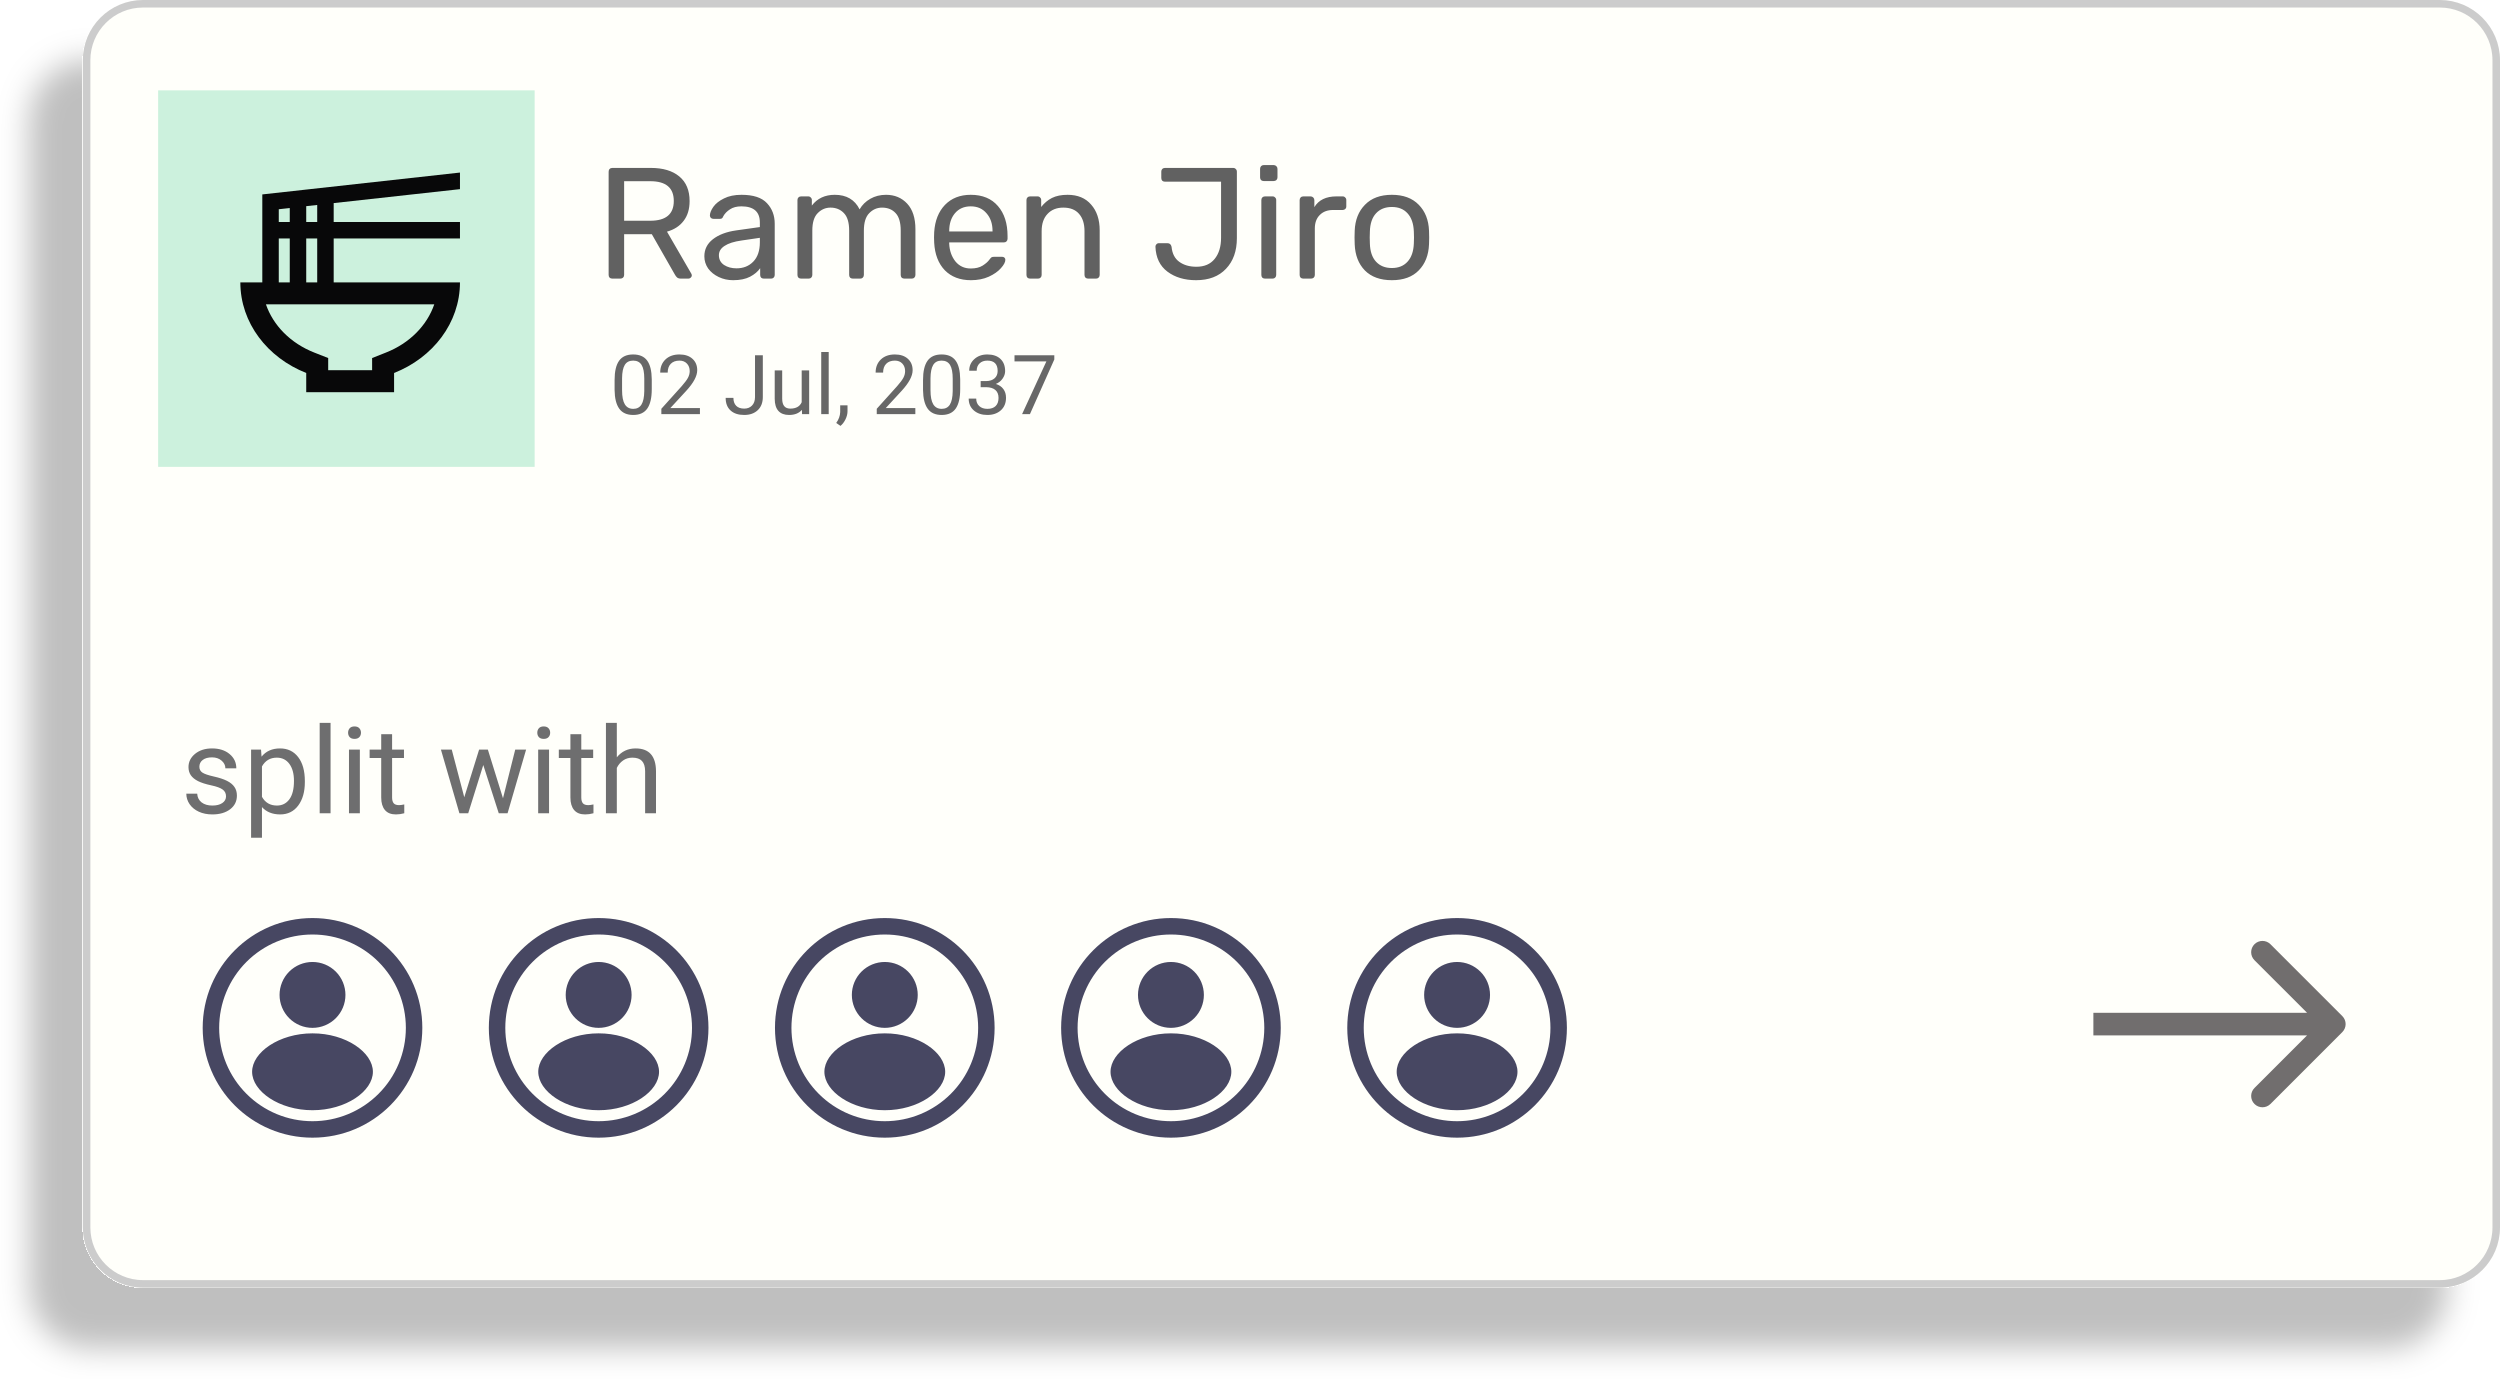
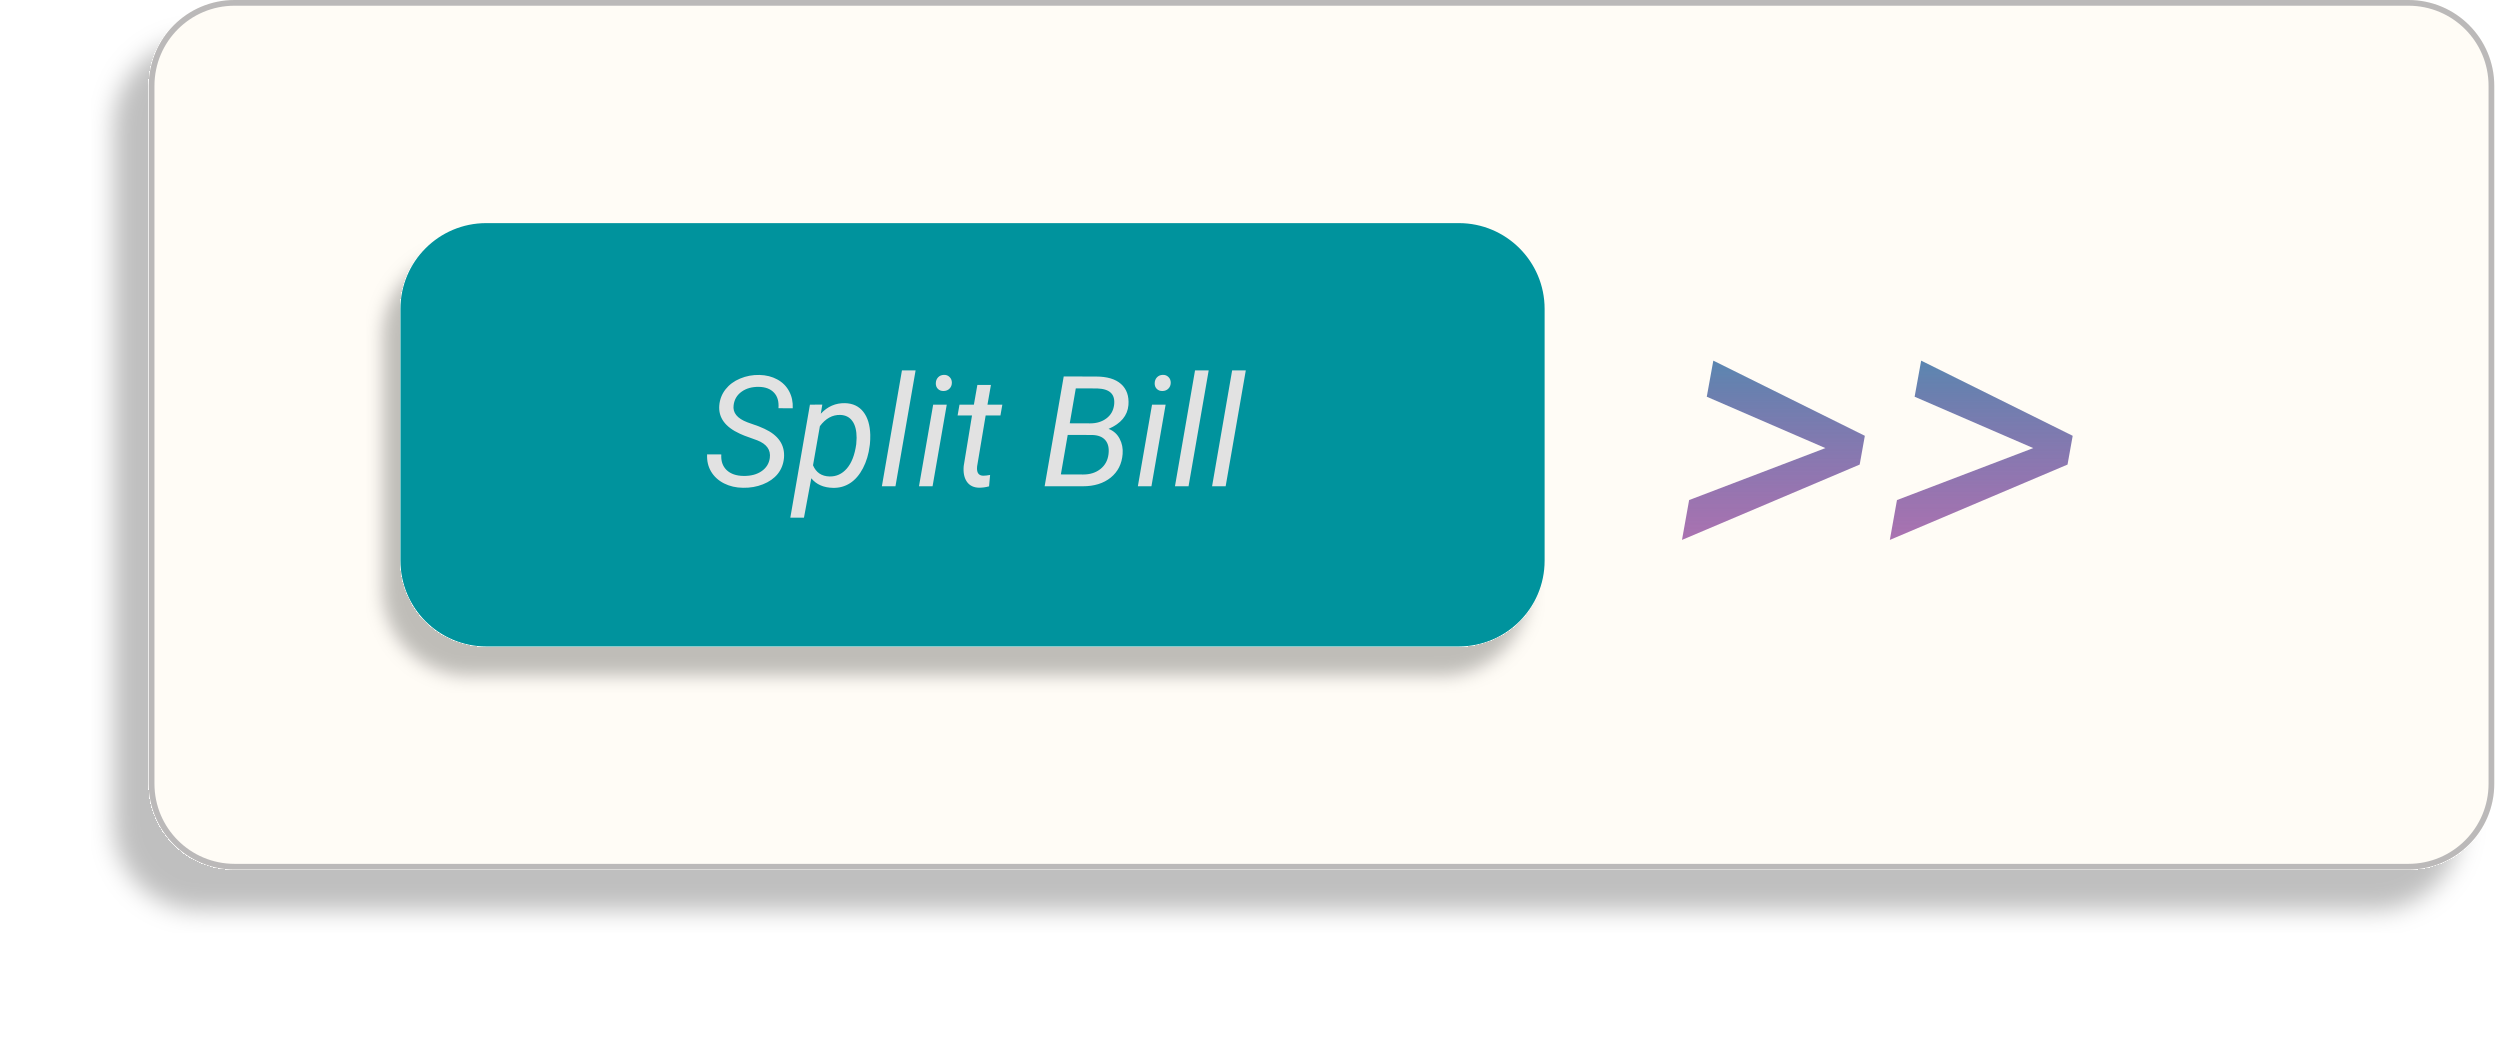
- <svg xmlns="http://www.w3.org/2000/svg" width="332" height="183" viewBox="0 0 332 183" fill="none">
+ <svg xmlns="http://www.w3.org/2000/svg" width="437" height="182" viewBox="0 0 437 182" fill="none">
  <g filter="url(#filter0_d)">
-     <rect x="11" width="321" height="171" rx="8" fill="#FFFFFA" />
-     <rect width="50" height="50" transform="translate(21 12)" fill="#CCF1DD" />
-     <path d="M57.671 40.416C56.709 43.217 54.404 45.579 51.255 46.819L49.417 47.548V49.166H43.584V47.548L41.732 46.819C38.582 45.579 36.277 43.217 35.315 40.416H57.671ZM61.084 22.916L34.834 25.819V37.5H31.917C31.917 42.881 35.519 47.504 40.667 49.531V52.083H52.334V49.531C57.482 47.504 61.084 42.881 61.084 37.5H44.313V31.666H61.084V29.479H44.313V26.971L61.084 25.119V22.916ZM40.667 29.479V27.379L42.125 27.219V29.479H40.667ZM37.021 29.479V27.787L38.48 27.627V29.479H37.021ZM40.667 37.5V31.666H42.125V37.5H40.667ZM37.021 37.5V31.666H38.48V37.5H37.021Z" fill="#080809" />
-     <path d="M81.31 37C81.17 37 81.051 36.958 80.953 36.874C80.869 36.776 80.827 36.657 80.827 36.517V22.804C80.827 22.65 80.869 22.531 80.953 22.447C81.051 22.349 81.17 22.3 81.31 22.3H86.434C88.044 22.3 89.304 22.678 90.214 23.434C91.124 24.19 91.579 25.282 91.579 26.71C91.579 27.774 91.313 28.649 90.781 29.335C90.263 30.021 89.528 30.497 88.576 30.763L91.81 36.349C91.852 36.433 91.873 36.51 91.873 36.58C91.873 36.692 91.824 36.79 91.726 36.874C91.642 36.958 91.544 37 91.432 37H90.424C90.214 37 90.046 36.951 89.92 36.853C89.808 36.755 89.703 36.615 89.605 36.433L86.56 31.099H82.885V36.517C82.885 36.657 82.836 36.776 82.738 36.874C82.64 36.958 82.521 37 82.381 37H81.31ZM86.35 29.314C88.436 29.314 89.479 28.439 89.479 26.689C89.479 24.939 88.436 24.064 86.35 24.064H82.885V29.314H86.35ZM97.36 37.21C96.674 37.21 96.037 37.07 95.449 36.79C94.861 36.51 94.392 36.132 94.042 35.656C93.706 35.166 93.538 34.627 93.538 34.039C93.538 33.115 93.916 32.359 94.672 31.771C95.442 31.169 96.478 30.777 97.78 30.595L100.909 30.154V29.545C100.909 28.117 100.09 27.403 98.452 27.403C97.836 27.403 97.332 27.536 96.94 27.802C96.548 28.054 96.254 28.355 96.058 28.705C96.016 28.831 95.96 28.922 95.89 28.978C95.834 29.034 95.75 29.062 95.638 29.062H94.735C94.609 29.062 94.497 29.02 94.399 28.936C94.315 28.838 94.273 28.726 94.273 28.6C94.287 28.264 94.441 27.886 94.735 27.466C95.043 27.032 95.512 26.661 96.142 26.353C96.772 26.031 97.549 25.87 98.473 25.87C100.041 25.87 101.168 26.241 101.854 26.983C102.54 27.711 102.883 28.621 102.883 29.713V36.517C102.883 36.657 102.834 36.776 102.736 36.874C102.652 36.958 102.54 37 102.4 37H101.434C101.294 37 101.175 36.958 101.077 36.874C100.993 36.776 100.951 36.657 100.951 36.517V35.614C100.643 36.062 100.195 36.44 99.607 36.748C99.019 37.056 98.27 37.21 97.36 37.21ZM97.801 35.635C98.711 35.635 99.453 35.341 100.027 34.753C100.615 34.151 100.909 33.29 100.909 32.17V31.582L98.473 31.939C97.479 32.079 96.73 32.317 96.226 32.653C95.722 32.975 95.47 33.388 95.47 33.892C95.47 34.452 95.701 34.886 96.163 35.194C96.625 35.488 97.171 35.635 97.801 35.635ZM106.385 37C106.245 37 106.126 36.958 106.028 36.874C105.944 36.776 105.902 36.657 105.902 36.517V26.563C105.902 26.423 105.944 26.311 106.028 26.227C106.126 26.129 106.245 26.08 106.385 26.08H107.33C107.47 26.08 107.582 26.129 107.666 26.227C107.764 26.311 107.813 26.423 107.813 26.563V27.298C108.541 26.346 109.556 25.87 110.858 25.87C112.412 25.87 113.511 26.514 114.155 27.802C114.491 27.214 114.967 26.745 115.583 26.395C116.199 26.045 116.892 25.87 117.662 25.87C118.81 25.87 119.748 26.262 120.476 27.046C121.204 27.83 121.568 28.964 121.568 30.448V36.517C121.568 36.657 121.519 36.776 121.421 36.874C121.337 36.958 121.225 37 121.085 37H120.098C119.958 37 119.839 36.958 119.741 36.874C119.657 36.776 119.615 36.657 119.615 36.517V30.637C119.615 29.545 119.384 28.761 118.922 28.285C118.474 27.809 117.879 27.571 117.137 27.571C116.479 27.571 115.912 27.816 115.436 28.306C114.96 28.782 114.722 29.559 114.722 30.637V36.517C114.722 36.657 114.673 36.776 114.575 36.874C114.491 36.958 114.379 37 114.239 37H113.252C113.112 37 112.993 36.958 112.895 36.874C112.811 36.776 112.769 36.657 112.769 36.517V30.637C112.769 29.545 112.531 28.761 112.055 28.285C111.593 27.809 111.005 27.571 110.291 27.571C109.633 27.571 109.066 27.816 108.59 28.306C108.114 28.782 107.876 29.552 107.876 30.616V36.517C107.876 36.657 107.827 36.776 107.729 36.874C107.645 36.958 107.533 37 107.393 37H106.385ZM128.932 37.21C127.49 37.21 126.335 36.769 125.467 35.887C124.613 34.991 124.144 33.773 124.06 32.233L124.039 31.519L124.06 30.826C124.158 29.314 124.634 28.11 125.488 27.214C126.356 26.318 127.497 25.87 128.911 25.87C130.465 25.87 131.669 26.367 132.523 27.361C133.377 28.341 133.804 29.671 133.804 31.351V31.708C133.804 31.848 133.755 31.967 133.657 32.065C133.573 32.149 133.461 32.191 133.321 32.191H126.055V32.38C126.097 33.29 126.37 34.067 126.874 34.711C127.392 35.341 128.071 35.656 128.911 35.656C129.555 35.656 130.08 35.53 130.486 35.278C130.906 35.012 131.214 34.739 131.41 34.459C131.536 34.291 131.627 34.193 131.683 34.165C131.753 34.123 131.872 34.102 132.04 34.102H133.069C133.195 34.102 133.3 34.137 133.384 34.207C133.468 34.277 133.51 34.375 133.51 34.501C133.51 34.809 133.314 35.18 132.922 35.614C132.544 36.048 132.005 36.426 131.305 36.748C130.619 37.056 129.828 37.21 128.932 37.21ZM131.809 30.742V30.679C131.809 29.713 131.543 28.929 131.011 28.327C130.493 27.711 129.793 27.403 128.911 27.403C128.029 27.403 127.329 27.711 126.811 28.327C126.307 28.929 126.055 29.713 126.055 30.679V30.742H131.809ZM136.798 37C136.658 37 136.539 36.958 136.441 36.874C136.357 36.776 136.315 36.657 136.315 36.517V26.563C136.315 26.423 136.357 26.311 136.441 26.227C136.539 26.129 136.658 26.08 136.798 26.08H137.785C137.925 26.08 138.037 26.129 138.121 26.227C138.219 26.311 138.268 26.423 138.268 26.563V27.487C138.674 26.969 139.15 26.57 139.696 26.29C140.256 26.01 140.949 25.87 141.775 25.87C143.119 25.87 144.162 26.304 144.904 27.172C145.66 28.026 146.038 29.167 146.038 30.595V36.517C146.038 36.657 145.989 36.776 145.891 36.874C145.807 36.958 145.695 37 145.555 37H144.505C144.365 37 144.246 36.958 144.148 36.874C144.064 36.776 144.022 36.657 144.022 36.517V30.7C144.022 29.706 143.777 28.936 143.287 28.39C142.811 27.844 142.118 27.571 141.208 27.571C140.326 27.571 139.626 27.851 139.108 28.411C138.59 28.957 138.331 29.72 138.331 30.7V36.517C138.331 36.657 138.282 36.776 138.184 36.874C138.1 36.958 137.988 37 137.848 37H136.798ZM158.839 37.21C157.313 37.21 156.046 36.832 155.038 36.076C154.03 35.32 153.498 34.214 153.442 32.758C153.442 32.632 153.484 32.527 153.568 32.443C153.652 32.345 153.764 32.296 153.904 32.296H155.038C155.332 32.296 155.514 32.457 155.584 32.779C155.668 33.675 156.011 34.34 156.613 34.774C157.215 35.208 157.971 35.425 158.881 35.425C159.931 35.425 160.736 35.082 161.296 34.396C161.87 33.696 162.157 32.758 162.157 31.582V24.127H154.702C154.562 24.127 154.443 24.085 154.345 24.001C154.261 23.903 154.219 23.784 154.219 23.644V22.783C154.219 22.643 154.261 22.531 154.345 22.447C154.443 22.349 154.562 22.3 154.702 22.3H163.753C163.907 22.3 164.026 22.349 164.11 22.447C164.208 22.531 164.257 22.65 164.257 22.804V31.624C164.257 33.332 163.774 34.69 162.808 35.698C161.856 36.706 160.533 37.21 158.839 37.21ZM167.822 24.043C167.682 24.043 167.563 24.001 167.465 23.917C167.381 23.819 167.339 23.7 167.339 23.56V22.426C167.339 22.286 167.381 22.167 167.465 22.069C167.563 21.971 167.682 21.922 167.822 21.922H169.145C169.285 21.922 169.404 21.971 169.502 22.069C169.6 22.167 169.649 22.286 169.649 22.426V23.56C169.649 23.7 169.6 23.819 169.502 23.917C169.404 24.001 169.285 24.043 169.145 24.043H167.822ZM167.99 37C167.85 37 167.731 36.958 167.633 36.874C167.549 36.776 167.507 36.657 167.507 36.517V26.563C167.507 26.423 167.549 26.311 167.633 26.227C167.731 26.129 167.85 26.08 167.99 26.08H168.998C169.138 26.08 169.25 26.129 169.334 26.227C169.432 26.311 169.481 26.423 169.481 26.563V36.517C169.481 36.657 169.432 36.776 169.334 36.874C169.25 36.958 169.138 37 168.998 37H167.99ZM173.076 37C172.936 37 172.817 36.958 172.719 36.874C172.635 36.776 172.593 36.657 172.593 36.517V26.584C172.593 26.444 172.635 26.325 172.719 26.227C172.817 26.129 172.936 26.08 173.076 26.08H174.042C174.182 26.08 174.301 26.129 174.399 26.227C174.497 26.325 174.546 26.444 174.546 26.584V27.508C175.12 26.556 176.1 26.08 177.486 26.08H178.305C178.445 26.08 178.557 26.129 178.641 26.227C178.739 26.311 178.788 26.423 178.788 26.563V27.424C178.788 27.564 178.739 27.676 178.641 27.76C178.557 27.844 178.445 27.886 178.305 27.886H177.045C176.289 27.886 175.694 28.11 175.26 28.558C174.826 28.992 174.609 29.587 174.609 30.343V36.517C174.609 36.657 174.56 36.776 174.462 36.874C174.364 36.958 174.245 37 174.105 37H173.076ZM184.839 37.21C183.299 37.21 182.102 36.776 181.248 35.908C180.408 35.04 179.96 33.885 179.904 32.443L179.883 31.54L179.904 30.637C179.96 29.209 180.415 28.061 181.269 27.193C182.123 26.311 183.313 25.87 184.839 25.87C186.365 25.87 187.555 26.311 188.409 27.193C189.263 28.061 189.718 29.209 189.774 30.637C189.788 30.791 189.795 31.092 189.795 31.54C189.795 31.988 189.788 32.289 189.774 32.443C189.718 33.885 189.263 35.04 188.409 35.908C187.569 36.776 186.379 37.21 184.839 37.21ZM184.839 35.593C185.721 35.593 186.414 35.313 186.918 34.753C187.436 34.193 187.716 33.388 187.758 32.338C187.772 32.198 187.779 31.932 187.779 31.54C187.779 31.148 187.772 30.882 187.758 30.742C187.716 29.692 187.436 28.887 186.918 28.327C186.414 27.767 185.721 27.487 184.839 27.487C183.957 27.487 183.257 27.767 182.739 28.327C182.221 28.887 181.948 29.692 181.92 30.742L181.899 31.54L181.92 32.338C181.948 33.388 182.221 34.193 182.739 34.753C183.257 35.313 183.957 35.593 184.839 35.593Z" fill="#616161" />
-     <path d="M86.554 51.665C86.554 52.828 86.355 53.693 85.957 54.259C85.56 54.825 84.939 55.107 84.094 55.107C83.259 55.107 82.642 54.832 82.241 54.28C81.84 53.725 81.632 52.898 81.618 51.799V50.472C81.618 49.323 81.816 48.469 82.214 47.91C82.611 47.352 83.234 47.072 84.083 47.072C84.924 47.072 85.544 47.343 85.941 47.883C86.339 48.42 86.543 49.251 86.554 50.376V51.665ZM85.56 50.306C85.56 49.464 85.442 48.852 85.206 48.469C84.969 48.082 84.595 47.889 84.083 47.889C83.575 47.889 83.204 48.08 82.971 48.463C82.738 48.846 82.618 49.435 82.611 50.23V51.82C82.611 52.665 82.733 53.29 82.977 53.695C83.224 54.096 83.596 54.296 84.094 54.296C84.584 54.296 84.948 54.107 85.184 53.727C85.424 53.347 85.549 52.749 85.56 51.933V50.306ZM92.951 55H87.827V54.286L90.534 51.278C90.935 50.823 91.21 50.454 91.361 50.171C91.515 49.885 91.592 49.59 91.592 49.285C91.592 48.877 91.468 48.542 91.221 48.281C90.974 48.019 90.645 47.889 90.233 47.889C89.739 47.889 89.354 48.03 89.078 48.313C88.806 48.592 88.67 48.983 88.67 49.484H87.676C87.676 48.764 87.907 48.182 88.369 47.738C88.835 47.294 89.456 47.072 90.233 47.072C90.96 47.072 91.534 47.264 91.957 47.647C92.38 48.026 92.591 48.533 92.591 49.167C92.591 49.937 92.1 50.853 91.119 51.917L89.024 54.189H92.951V55ZM100.266 47.18H101.303V52.717C101.303 53.466 101.077 54.051 100.626 54.474C100.178 54.896 99.58 55.107 98.832 55.107C98.055 55.107 97.45 54.909 97.017 54.511C96.583 54.114 96.367 53.557 96.367 52.841H97.398C97.398 53.288 97.52 53.638 97.763 53.888C98.01 54.139 98.367 54.264 98.832 54.264C99.258 54.264 99.602 54.13 99.863 53.861C100.128 53.593 100.263 53.217 100.266 52.733V47.18ZM106.491 54.425C106.104 54.88 105.537 55.107 104.789 55.107C104.169 55.107 103.696 54.928 103.371 54.57C103.048 54.209 102.885 53.675 102.882 52.97V49.188H103.875V52.943C103.875 53.824 104.234 54.264 104.95 54.264C105.709 54.264 106.214 53.981 106.464 53.416V49.188H107.458V55H106.513L106.491 54.425ZM110.052 55H109.059V46.75H110.052V55ZM111.615 56.558L111.051 56.171C111.388 55.702 111.563 55.218 111.578 54.721V53.824H112.55V54.602C112.55 54.964 112.46 55.326 112.281 55.688C112.106 56.049 111.884 56.339 111.615 56.558ZM121.557 55H116.433V54.286L119.14 51.278C119.541 50.823 119.817 50.454 119.967 50.171C120.121 49.885 120.198 49.59 120.198 49.285C120.198 48.877 120.075 48.542 119.828 48.281C119.581 48.019 119.251 47.889 118.839 47.889C118.345 47.889 117.96 48.03 117.685 48.313C117.412 48.592 117.276 48.983 117.276 49.484H116.283C116.283 48.764 116.514 48.182 116.976 47.738C117.441 47.294 118.062 47.072 118.839 47.072C119.566 47.072 120.141 47.264 120.563 47.647C120.986 48.026 121.197 48.533 121.197 49.167C121.197 49.937 120.707 50.853 119.726 51.917L117.631 54.189H121.557V55ZM127.514 51.665C127.514 52.828 127.315 53.693 126.917 54.259C126.52 54.825 125.899 55.107 125.054 55.107C124.219 55.107 123.602 54.832 123.201 54.28C122.8 53.725 122.592 52.898 122.578 51.799V50.472C122.578 49.323 122.776 48.469 123.174 47.91C123.571 47.352 124.194 47.072 125.043 47.072C125.884 47.072 126.504 47.343 126.901 47.883C127.299 48.42 127.503 49.251 127.514 50.376V51.665ZM126.52 50.306C126.52 49.464 126.402 48.852 126.166 48.469C125.929 48.082 125.555 47.889 125.043 47.889C124.535 47.889 124.164 48.08 123.931 48.463C123.698 48.846 123.578 49.435 123.571 50.23V51.82C123.571 52.665 123.693 53.29 123.937 53.695C124.184 54.096 124.556 54.296 125.054 54.296C125.544 54.296 125.908 54.107 126.144 53.727C126.384 53.347 126.509 52.749 126.52 51.933V50.306ZM130.231 50.606H130.978C131.447 50.599 131.816 50.476 132.084 50.236C132.353 49.996 132.487 49.672 132.487 49.264C132.487 48.347 132.031 47.889 131.118 47.889C130.688 47.889 130.344 48.012 130.086 48.259C129.832 48.503 129.705 48.827 129.705 49.231H128.711C128.711 48.612 128.937 48.098 129.388 47.69C129.843 47.278 130.419 47.072 131.118 47.072C131.855 47.072 132.434 47.267 132.853 47.658C133.271 48.048 133.481 48.59 133.481 49.285C133.481 49.625 133.37 49.955 133.148 50.273C132.93 50.592 132.631 50.83 132.251 50.988C132.681 51.124 133.012 51.349 133.245 51.665C133.481 51.98 133.599 52.365 133.599 52.819C133.599 53.521 133.37 54.078 132.912 54.49C132.453 54.901 131.857 55.107 131.123 55.107C130.389 55.107 129.791 54.909 129.329 54.511C128.871 54.114 128.642 53.589 128.642 52.938H129.641C129.641 53.349 129.775 53.679 130.043 53.926C130.312 54.173 130.672 54.296 131.123 54.296C131.603 54.296 131.97 54.171 132.224 53.92C132.478 53.67 132.605 53.31 132.605 52.841C132.605 52.386 132.466 52.037 132.187 51.794C131.907 51.55 131.504 51.425 130.978 51.417H130.231V50.606ZM140.012 47.738L136.773 55H135.731L138.959 47.996H134.727V47.18H140.012V47.738Z" fill="#676767" />
-     <path d="M30.016 105.758C30.016 105.367 29.867 105.065 29.57 104.852C29.279 104.633 28.766 104.445 28.031 104.289C27.302 104.133 26.721 103.945 26.289 103.727C25.862 103.508 25.544 103.247 25.336 102.945C25.133 102.643 25.031 102.284 25.031 101.867C25.031 101.174 25.323 100.589 25.906 100.109C26.495 99.63 27.245 99.391 28.156 99.391C29.115 99.391 29.891 99.638 30.484 100.133C31.083 100.628 31.383 101.26 31.383 102.031H29.93C29.93 101.635 29.76 101.294 29.422 101.008C29.088 100.721 28.667 100.578 28.156 100.578C27.63 100.578 27.219 100.693 26.922 100.922C26.625 101.151 26.477 101.451 26.477 101.82C26.477 102.169 26.615 102.432 26.891 102.609C27.167 102.786 27.664 102.956 28.383 103.117C29.107 103.279 29.693 103.471 30.141 103.695C30.588 103.919 30.919 104.19 31.133 104.508C31.352 104.82 31.461 105.203 31.461 105.656C31.461 106.411 31.159 107.018 30.555 107.477C29.951 107.93 29.167 108.156 28.203 108.156C27.526 108.156 26.927 108.036 26.406 107.797C25.885 107.557 25.477 107.224 25.18 106.797C24.888 106.365 24.742 105.898 24.742 105.398H26.188C26.213 105.883 26.406 106.268 26.766 106.555C27.13 106.836 27.609 106.977 28.203 106.977C28.75 106.977 29.188 106.867 29.516 106.648C29.849 106.424 30.016 106.128 30.016 105.758ZM40.484 103.867C40.484 105.154 40.19 106.19 39.602 106.977C39.013 107.763 38.216 108.156 37.211 108.156C36.185 108.156 35.378 107.831 34.789 107.18V111.25H33.344V99.547H34.664L34.734 100.484C35.323 99.755 36.141 99.391 37.188 99.391C38.203 99.391 39.005 99.773 39.594 100.539C40.188 101.305 40.484 102.37 40.484 103.734V103.867ZM39.039 103.703C39.039 102.75 38.836 101.997 38.43 101.445C38.023 100.893 37.466 100.617 36.758 100.617C35.883 100.617 35.227 101.005 34.789 101.781V105.82C35.221 106.591 35.883 106.977 36.773 106.977C37.466 106.977 38.016 106.703 38.422 106.156C38.833 105.604 39.039 104.786 39.039 103.703ZM43.898 108H42.453V96H43.898V108ZM47.789 108H46.344V99.547H47.789V108ZM46.227 97.305C46.227 97.07 46.297 96.872 46.438 96.711C46.583 96.549 46.797 96.469 47.078 96.469C47.359 96.469 47.573 96.549 47.719 96.711C47.865 96.872 47.938 97.07 47.938 97.305C47.938 97.539 47.865 97.734 47.719 97.891C47.573 98.047 47.359 98.125 47.078 98.125C46.797 98.125 46.583 98.047 46.438 97.891C46.297 97.734 46.227 97.539 46.227 97.305ZM52.07 97.5V99.547H53.648V100.664H52.07V105.906C52.07 106.245 52.141 106.5 52.281 106.672C52.422 106.839 52.661 106.922 53 106.922C53.167 106.922 53.396 106.891 53.688 106.828V108C53.307 108.104 52.938 108.156 52.578 108.156C51.932 108.156 51.445 107.961 51.117 107.57C50.789 107.18 50.625 106.625 50.625 105.906V100.664H49.086V99.547H50.625V97.5H52.07ZM66.797 106.008L68.422 99.547H69.867L67.406 108H66.234L64.18 101.594L62.18 108H61.008L58.555 99.547H59.992L61.656 105.875L63.625 99.547H64.789L66.797 106.008ZM72.914 108H71.469V99.547H72.914V108ZM71.352 97.305C71.352 97.07 71.422 96.872 71.562 96.711C71.708 96.549 71.922 96.469 72.203 96.469C72.484 96.469 72.698 96.549 72.844 96.711C72.99 96.872 73.062 97.07 73.062 97.305C73.062 97.539 72.99 97.734 72.844 97.891C72.698 98.047 72.484 98.125 72.203 98.125C71.922 98.125 71.708 98.047 71.562 97.891C71.422 97.734 71.352 97.539 71.352 97.305ZM77.195 97.5V99.547H78.773V100.664H77.195V105.906C77.195 106.245 77.266 106.5 77.406 106.672C77.547 106.839 77.787 106.922 78.125 106.922C78.292 106.922 78.521 106.891 78.812 106.828V108C78.432 108.104 78.062 108.156 77.703 108.156C77.057 108.156 76.57 107.961 76.242 107.57C75.914 107.18 75.75 106.625 75.75 105.906V100.664H74.211V99.547H75.75V97.5H77.195ZM81.914 100.57C82.555 99.784 83.388 99.391 84.414 99.391C86.201 99.391 87.102 100.398 87.117 102.414V108H85.672V102.406C85.667 101.797 85.526 101.346 85.25 101.055C84.979 100.763 84.555 100.617 83.977 100.617C83.508 100.617 83.096 100.742 82.742 100.992C82.388 101.242 82.112 101.57 81.914 101.977V108H80.469V96H81.914V100.57Z" fill="#6E6E6F" />
-     <path d="M41.5 121.917C33.446 121.917 26.917 128.445 26.917 136.5C26.917 144.554 33.446 151.083 41.5 151.083C49.555 151.083 56.084 144.554 56.084 136.5C56.084 128.445 49.555 121.917 41.5 121.917ZM41.5 148.896C39.872 148.896 38.26 148.575 36.756 147.952C35.252 147.329 33.886 146.415 32.735 145.264C31.584 144.113 30.671 142.746 30.048 141.242C29.425 139.738 29.104 138.126 29.105 136.498C29.105 134.87 29.425 133.258 30.048 131.754C30.672 130.25 31.585 128.884 32.736 127.733C33.887 126.582 35.254 125.669 36.758 125.046C38.262 124.423 39.874 124.102 41.502 124.103C44.79 124.103 47.943 125.409 50.267 127.734C52.592 130.059 53.898 133.212 53.898 136.5C53.897 139.788 52.591 142.941 50.266 145.265C47.941 147.59 44.788 148.896 41.5 148.896ZM41.5 137.229C37.07 137.229 33.48 139.749 33.48 142.333C33.48 144.917 37.07 147.437 41.5 147.437C45.931 147.437 49.521 144.917 49.521 142.333C49.521 139.749 45.931 137.229 41.5 137.229ZM41.5 136.5C42.661 136.5 43.773 136.039 44.594 135.218C45.414 134.398 45.875 133.285 45.875 132.125C45.875 130.965 45.414 129.852 44.594 129.031C43.773 128.211 42.661 127.75 41.5 127.75C40.34 127.75 39.227 128.211 38.407 129.031C37.586 129.852 37.125 130.965 37.125 132.125C37.125 133.285 37.586 134.398 38.407 135.218C39.227 136.039 40.34 136.5 41.5 136.5V136.5Z" fill="#474762" />
-     <path d="M79.5 121.917C71.446 121.917 64.917 128.445 64.917 136.5C64.917 144.554 71.446 151.083 79.5 151.083C87.555 151.083 94.084 144.554 94.084 136.5C94.084 128.445 87.555 121.917 79.5 121.917ZM79.5 148.896C77.872 148.896 76.26 148.575 74.756 147.952C73.252 147.329 71.886 146.415 70.735 145.264C69.584 144.113 68.671 142.746 68.048 141.242C67.425 139.738 67.104 138.126 67.105 136.498C67.105 134.87 67.425 133.258 68.048 131.754C68.671 130.25 69.585 128.884 70.736 127.733C71.887 126.582 73.254 125.669 74.758 125.046C76.262 124.423 77.874 124.102 79.502 124.103C82.79 124.103 85.943 125.409 88.267 127.734C90.592 130.059 91.898 133.212 91.898 136.5C91.897 139.788 90.591 142.941 88.266 145.265C85.941 147.59 82.788 148.896 79.5 148.896ZM79.5 137.229C75.07 137.229 71.48 139.749 71.48 142.333C71.48 144.917 75.07 147.437 79.5 147.437C83.931 147.437 87.521 144.917 87.521 142.333C87.521 139.749 83.931 137.229 79.5 137.229ZM79.5 136.5C80.661 136.5 81.773 136.039 82.594 135.218C83.414 134.398 83.875 133.285 83.875 132.125C83.875 130.965 83.414 129.852 82.594 129.031C81.773 128.211 80.661 127.75 79.5 127.75C78.34 127.75 77.227 128.211 76.407 129.031C75.586 129.852 75.125 130.965 75.125 132.125C75.125 133.285 75.586 134.398 76.407 135.218C77.227 136.039 78.34 136.5 79.5 136.5V136.5Z" fill="#474762" />
-     <path d="M117.5 121.917C109.446 121.917 102.917 128.445 102.917 136.5C102.917 144.554 109.446 151.083 117.5 151.083C125.555 151.083 132.084 144.554 132.084 136.5C132.084 128.445 125.555 121.917 117.5 121.917ZM117.5 148.896C115.872 148.896 114.26 148.575 112.756 147.952C111.252 147.329 109.886 146.415 108.735 145.264C107.584 144.113 106.671 142.746 106.048 141.242C105.425 139.738 105.104 138.126 105.104 136.498C105.105 134.87 105.425 133.258 106.048 131.754C106.671 130.25 107.585 128.884 108.736 127.733C109.887 126.582 111.254 125.669 112.758 125.046C114.262 124.423 115.874 124.102 117.502 124.103C120.79 124.103 123.943 125.409 126.267 127.734C128.592 130.059 129.898 133.212 129.898 136.5C129.897 139.788 128.591 142.941 126.266 145.265C123.941 147.59 120.788 148.896 117.5 148.896ZM117.5 137.229C113.07 137.229 109.479 139.749 109.479 142.333C109.479 144.917 113.07 147.437 117.5 147.437C121.931 147.437 125.521 144.917 125.521 142.333C125.521 139.749 121.931 137.229 117.5 137.229ZM117.5 136.5C118.661 136.5 119.773 136.039 120.594 135.218C121.414 134.398 121.875 133.285 121.875 132.125C121.875 130.965 121.414 129.852 120.594 129.031C119.773 128.211 118.661 127.75 117.5 127.75C116.34 127.75 115.227 128.211 114.407 129.031C113.586 129.852 113.125 130.965 113.125 132.125C113.125 133.285 113.586 134.398 114.407 135.218C115.227 136.039 116.34 136.5 117.5 136.5V136.5Z" fill="#474762" />
-     <path d="M155.5 121.917C147.446 121.917 140.917 128.445 140.917 136.5C140.917 144.554 147.446 151.083 155.5 151.083C163.555 151.083 170.084 144.554 170.084 136.5C170.084 128.445 163.555 121.917 155.5 121.917ZM155.5 148.896C153.872 148.896 152.26 148.575 150.756 147.952C149.252 147.329 147.886 146.415 146.735 145.264C145.584 144.113 144.671 142.746 144.048 141.242C143.425 139.738 143.104 138.126 143.104 136.498C143.105 134.87 143.425 133.258 144.048 131.754C144.671 130.25 145.585 128.884 146.736 127.733C147.887 126.582 149.254 125.669 150.758 125.046C152.262 124.423 153.874 124.102 155.502 124.103C158.79 124.103 161.943 125.409 164.267 127.734C166.592 130.059 167.898 133.212 167.898 136.5C167.897 139.788 166.591 142.941 164.266 145.265C161.941 147.59 158.788 148.896 155.5 148.896ZM155.5 137.229C151.07 137.229 147.479 139.749 147.479 142.333C147.479 144.917 151.07 147.437 155.5 147.437C159.931 147.437 163.521 144.917 163.521 142.333C163.521 139.749 159.931 137.229 155.5 137.229ZM155.5 136.5C156.661 136.5 157.773 136.039 158.594 135.218C159.414 134.398 159.875 133.285 159.875 132.125C159.875 130.965 159.414 129.852 158.594 129.031C157.773 128.211 156.661 127.75 155.5 127.75C154.34 127.75 153.227 128.211 152.407 129.031C151.586 129.852 151.125 130.965 151.125 132.125C151.125 133.285 151.586 134.398 152.407 135.218C153.227 136.039 154.34 136.5 155.5 136.5V136.5Z" fill="#474762" />
-     <path d="M193.5 121.917C185.446 121.917 178.917 128.445 178.917 136.5C178.917 144.554 185.446 151.083 193.5 151.083C201.555 151.083 208.084 144.554 208.084 136.5C208.084 128.445 201.555 121.917 193.5 121.917ZM193.5 148.896C191.872 148.896 190.26 148.575 188.756 147.952C187.252 147.329 185.886 146.415 184.735 145.264C183.584 144.113 182.671 142.746 182.048 141.242C181.425 139.738 181.104 138.126 181.104 136.498C181.105 134.87 181.425 133.258 182.048 131.754C182.671 130.25 183.585 128.884 184.736 127.733C185.887 126.582 187.254 125.669 188.758 125.046C190.262 124.423 191.874 124.102 193.502 124.103C196.79 124.103 199.943 125.409 202.267 127.734C204.592 130.059 205.898 133.212 205.898 136.5C205.897 139.788 204.591 142.941 202.266 145.265C199.941 147.59 196.788 148.896 193.5 148.896ZM193.5 137.229C189.07 137.229 185.479 139.749 185.479 142.333C185.479 144.917 189.07 147.437 193.5 147.437C197.931 147.437 201.521 144.917 201.521 142.333C201.521 139.749 197.931 137.229 193.5 137.229ZM193.5 136.5C194.661 136.5 195.773 136.039 196.594 135.218C197.414 134.398 197.875 133.285 197.875 132.125C197.875 130.965 197.414 129.852 196.594 129.031C195.773 128.211 194.661 127.75 193.5 127.75C192.34 127.75 191.227 128.211 190.407 129.031C189.586 129.852 189.125 130.965 189.125 132.125C189.125 133.285 189.586 134.398 190.407 135.218C191.227 136.039 192.34 136.5 193.5 136.5V136.5Z" fill="#474762" />
-     <path d="M311.061 137.061C311.646 136.475 311.646 135.525 311.061 134.939L301.515 125.393C300.929 124.808 299.979 124.808 299.393 125.393C298.808 125.979 298.808 126.929 299.393 127.515L307.879 136L299.393 144.485C298.808 145.071 298.808 146.021 299.393 146.607C299.979 147.192 300.929 147.192 301.515 146.607L311.061 137.061ZM278 137.5H310V134.5H278V137.5Z" fill="#716E6E" />
-     <rect x="11.5" y="0.5" width="320" height="170" rx="7.5" stroke="#CCCCCC" />
+     <rect x="26" width="410" height="152" rx="15" fill="#FFFCF6" />
+     <g filter="url(#filter1_d)">
+       <rect x="70" y="39" width="200" height="74" rx="15" fill="#00939D" />
+       <path d="M134.562 80.056C134.755 78.65 134.026 77.622 132.374 76.971L130.093 76.141L129.328 75.811C126.762 74.642 125.562 72.999 125.729 70.88C125.817 69.817 126.182 68.876 126.823 68.059C127.465 67.242 128.313 66.613 129.368 66.174C130.431 65.726 131.561 65.515 132.756 65.541C133.916 65.567 134.949 65.827 135.854 66.319C136.768 66.811 137.462 67.501 137.937 68.389C138.412 69.268 138.623 70.261 138.57 71.368L136.078 71.355C136.166 70.177 135.902 69.268 135.287 68.626C134.672 67.976 133.793 67.642 132.65 67.624C131.446 67.606 130.44 67.888 129.631 68.468C128.823 69.048 128.357 69.839 128.234 70.841C128.058 72.15 128.862 73.144 130.646 73.82L132.611 74.519L133.6 74.941C136.078 76.084 137.225 77.78 137.041 80.03C136.944 81.111 136.579 82.047 135.946 82.838C135.313 83.62 134.452 84.227 133.362 84.657C132.281 85.088 131.117 85.29 129.869 85.264C128.665 85.255 127.562 85 126.56 84.499C125.566 83.989 124.811 83.295 124.292 82.416C123.773 81.537 123.545 80.54 123.606 79.423L126.085 79.436C126.006 80.579 126.313 81.489 127.008 82.165C127.711 82.834 128.7 83.176 129.974 83.194C131.249 83.211 132.299 82.935 133.125 82.363C133.951 81.792 134.43 81.023 134.562 80.056ZM152.017 77.934C151.841 79.384 151.45 80.689 150.844 81.849C150.237 83.009 149.486 83.879 148.589 84.46C147.693 85.031 146.7 85.303 145.61 85.277C143.958 85.242 142.692 84.684 141.813 83.603L140.534 90.484H138.148L141.576 70.735L143.738 70.722L143.474 72.317C144.652 71.052 146.062 70.436 147.706 70.472C149.077 70.507 150.145 71.012 150.91 71.988C151.674 72.963 152.079 74.308 152.123 76.022C152.131 76.585 152.109 77.129 152.057 77.657L152.017 77.934ZM149.67 77.657L149.736 76.549C149.736 75.266 149.49 74.286 148.998 73.609C148.515 72.924 147.812 72.564 146.889 72.528C145.509 72.493 144.318 73.148 143.316 74.493L142.116 81.335C142.652 82.601 143.615 83.251 145.003 83.286C146.19 83.312 147.196 82.851 148.022 81.902C148.857 80.944 149.407 79.529 149.67 77.657ZM156.526 85H154.153L157.66 64.75H160.046L156.526 85ZM163.012 85H160.639L163.118 70.735H165.491L163.012 85ZM164.977 65.528C165.381 65.51 165.715 65.633 165.979 65.897C166.251 66.152 166.387 66.49 166.387 66.912C166.378 67.325 166.242 67.664 165.979 67.927C165.724 68.191 165.39 68.332 164.977 68.349C164.563 68.367 164.225 68.248 163.961 67.993C163.698 67.738 163.57 67.404 163.579 66.991C163.588 66.578 163.72 66.235 163.975 65.963C164.229 65.69 164.563 65.545 164.977 65.528ZM173.216 67.281L172.61 70.735H175.207L174.877 72.621H172.293L170.804 81.493C170.777 81.722 170.773 81.933 170.791 82.126C170.852 82.811 171.226 83.154 171.911 83.154C172.201 83.154 172.588 83.11 173.071 83.022L172.887 85.013C172.315 85.171 171.735 85.251 171.146 85.251C170.197 85.233 169.485 84.886 169.011 84.209C168.536 83.523 168.352 82.605 168.457 81.454L169.907 72.621H167.389L167.719 70.735H170.237L170.843 67.281H173.216ZM182.603 85L185.938 65.805L191.568 65.818C193.528 65.818 194.996 66.257 195.971 67.136C196.947 68.015 197.373 69.241 197.25 70.814C197.092 72.651 195.936 74.036 193.783 74.967C194.644 75.301 195.286 75.873 195.708 76.681C196.138 77.49 196.314 78.382 196.235 79.357C196.103 81.089 195.409 82.464 194.152 83.484C192.895 84.495 191.269 85 189.274 85H182.603ZM186.637 76.022L185.438 82.93L189.353 82.943C190.548 82.943 191.55 82.623 192.359 81.981C193.167 81.339 193.638 80.474 193.77 79.384C193.893 78.347 193.712 77.538 193.229 76.958C192.746 76.378 191.985 76.07 190.948 76.035L186.637 76.022ZM186.993 73.992L190.566 74.005C191.682 74.005 192.623 73.719 193.387 73.148C194.161 72.577 194.613 71.79 194.745 70.788C194.859 69.856 194.675 69.153 194.191 68.679C193.717 68.204 192.926 67.945 191.818 67.901L188.048 67.888L186.993 73.992ZM201.271 85H198.898L201.376 70.735H203.75L201.271 85ZM203.235 65.528C203.64 65.51 203.974 65.633 204.237 65.897C204.51 66.152 204.646 66.49 204.646 66.912C204.637 67.325 204.501 67.664 204.237 67.927C203.982 68.191 203.648 68.332 203.235 68.349C202.822 68.367 202.484 68.248 202.22 67.993C201.957 67.738 201.829 67.404 201.838 66.991C201.847 66.578 201.979 66.235 202.233 65.963C202.488 65.69 202.822 65.545 203.235 65.528ZM207.757 85H205.384L208.891 64.75H211.277L207.757 85ZM214.244 85H211.871L215.377 64.75H217.764L214.244 85Z" fill="#E2E2E2" />
+     </g>
+     <path d="M319.076 78.327L298.344 69.348L299.488 63.039L325.975 76.178L325.073 81.205L294.011 94.378L295.259 87.41L319.076 78.327ZM355.408 78.327L334.676 69.348L335.82 63.039L362.307 76.178L361.405 81.205L330.343 94.378L331.591 87.41L355.408 78.327Z" fill="url(#paint0_linear)" />
+     <rect x="26.5" y="0.5" width="409" height="151" rx="14.5" stroke="#BBB9B9" />
  </g>
  <defs>
-     <filter id="filter0_d" x="0" y="0" width="332" height="183" filterUnits="userSpaceOnUse" color-interpolation-filters="sRGB">
+     <filter id="filter0_d" x="16" y="0" width="420" height="163" filterUnits="userSpaceOnUse" color-interpolation-filters="sRGB">
      <feFlood flood-opacity="0" result="BackgroundImageFix" />
      <feColorMatrix in="SourceAlpha" type="matrix" values="0 0 0 0 0 0 0 0 0 0 0 0 0 0 0 0 0 0 127 0" result="hardAlpha" />
-       <feOffset dx="-7" dy="8" />
+       <feOffset dx="-6" dy="7" />
      <feGaussianBlur stdDeviation="2" />
      <feComposite in2="hardAlpha" operator="out" />
      <feColorMatrix type="matrix" values="0 0 0 0 0 0 0 0 0 0 0 0 0 0 0 0 0 0 0.25 0" />
      <feBlend mode="normal" in2="BackgroundImageFix" result="effect1_dropShadow" />
      <feBlend mode="normal" in="SourceGraphic" in2="effect1_dropShadow" result="shape" />
    </filter>
+     <filter id="filter1_d" x="64" y="39" width="206" height="82" filterUnits="userSpaceOnUse" color-interpolation-filters="sRGB">
+       <feFlood flood-opacity="0" result="BackgroundImageFix" />
+       <feColorMatrix in="SourceAlpha" type="matrix" values="0 0 0 0 0 0 0 0 0 0 0 0 0 0 0 0 0 0 127 0" result="hardAlpha" />
+       <feOffset dx="-3" dy="5" />
+       <feGaussianBlur stdDeviation="1.5" />
+       <feComposite in2="hardAlpha" operator="out" />
+       <feColorMatrix type="matrix" values="0 0 0 0 0 0 0 0 0 0 0 0 0 0 0 0 0 0 0.25 0" />
+       <feBlend mode="normal" in2="BackgroundImageFix" result="effect1_dropShadow" />
+       <feBlend mode="normal" in="SourceGraphic" in2="effect1_dropShadow" result="shape" />
+     </filter>
+     <linearGradient id="paint0_linear" x1="332" y1="35" x2="332" y2="118" gradientUnits="userSpaceOnUse">
+       <stop stop-color="#00A9B4" />
+       <stop offset="1" stop-color="#B50082" stop-opacity="0.55" />
+     </linearGradient>
  </defs>
</svg>
